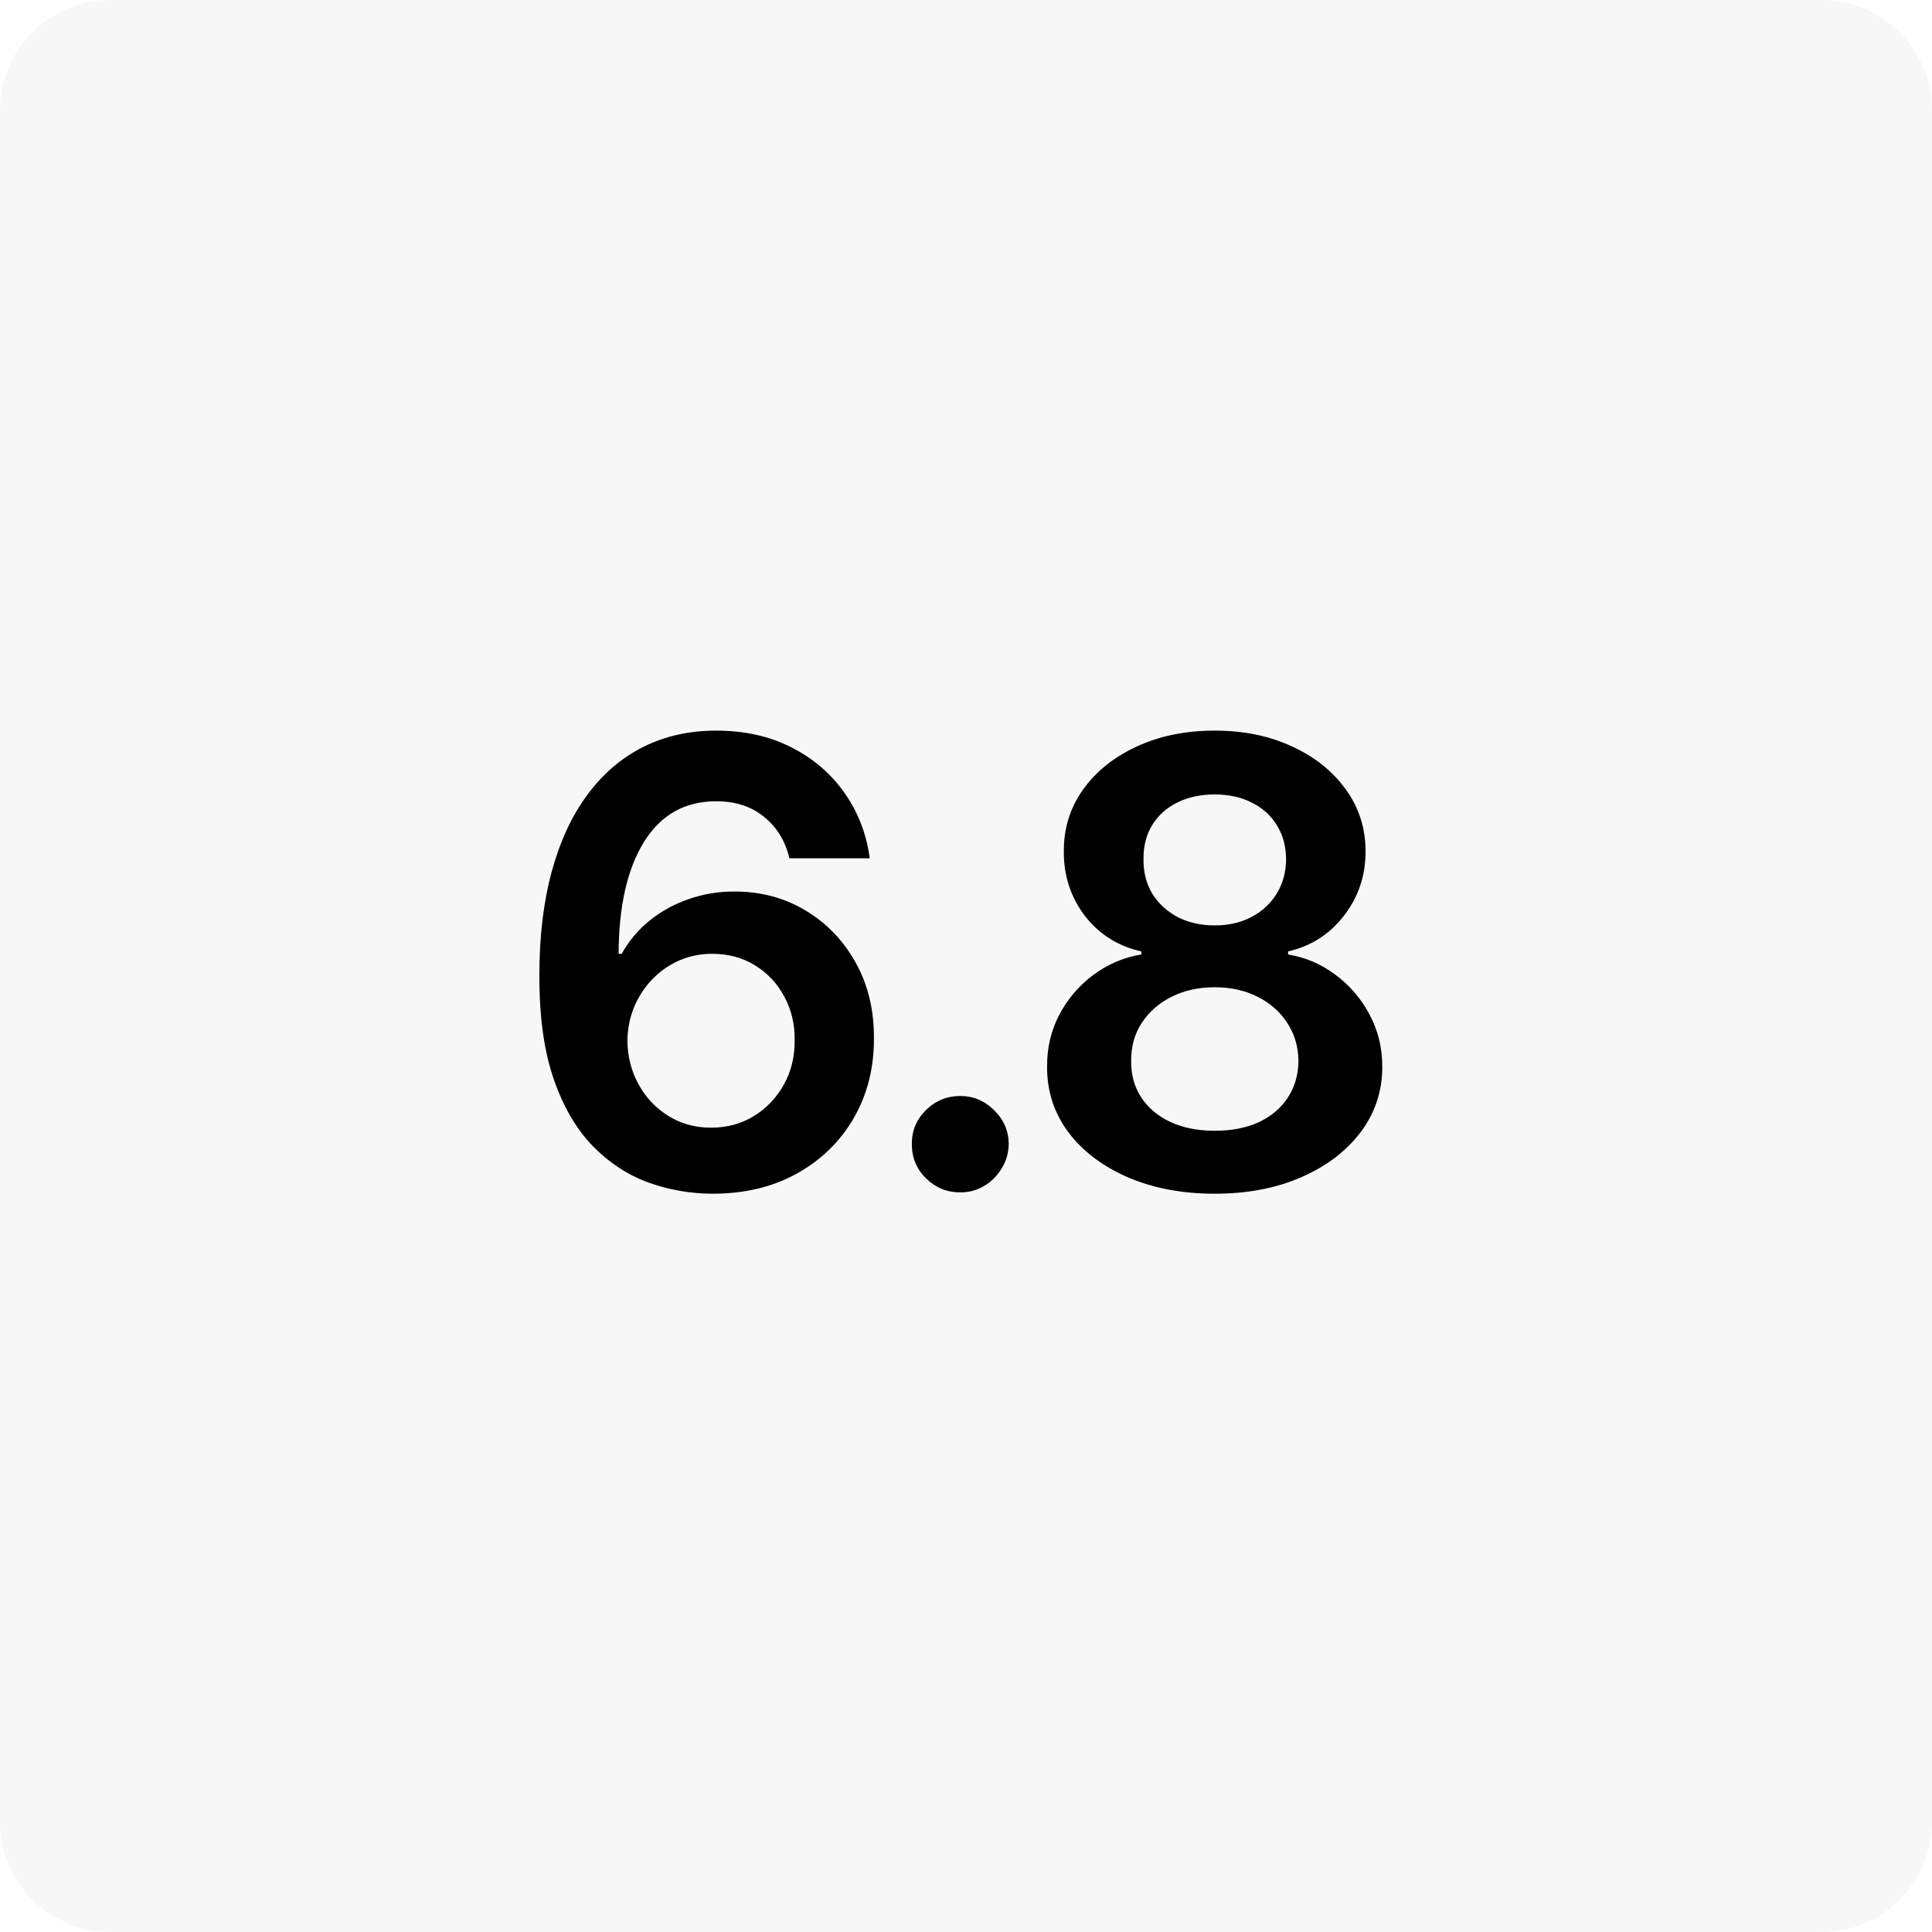
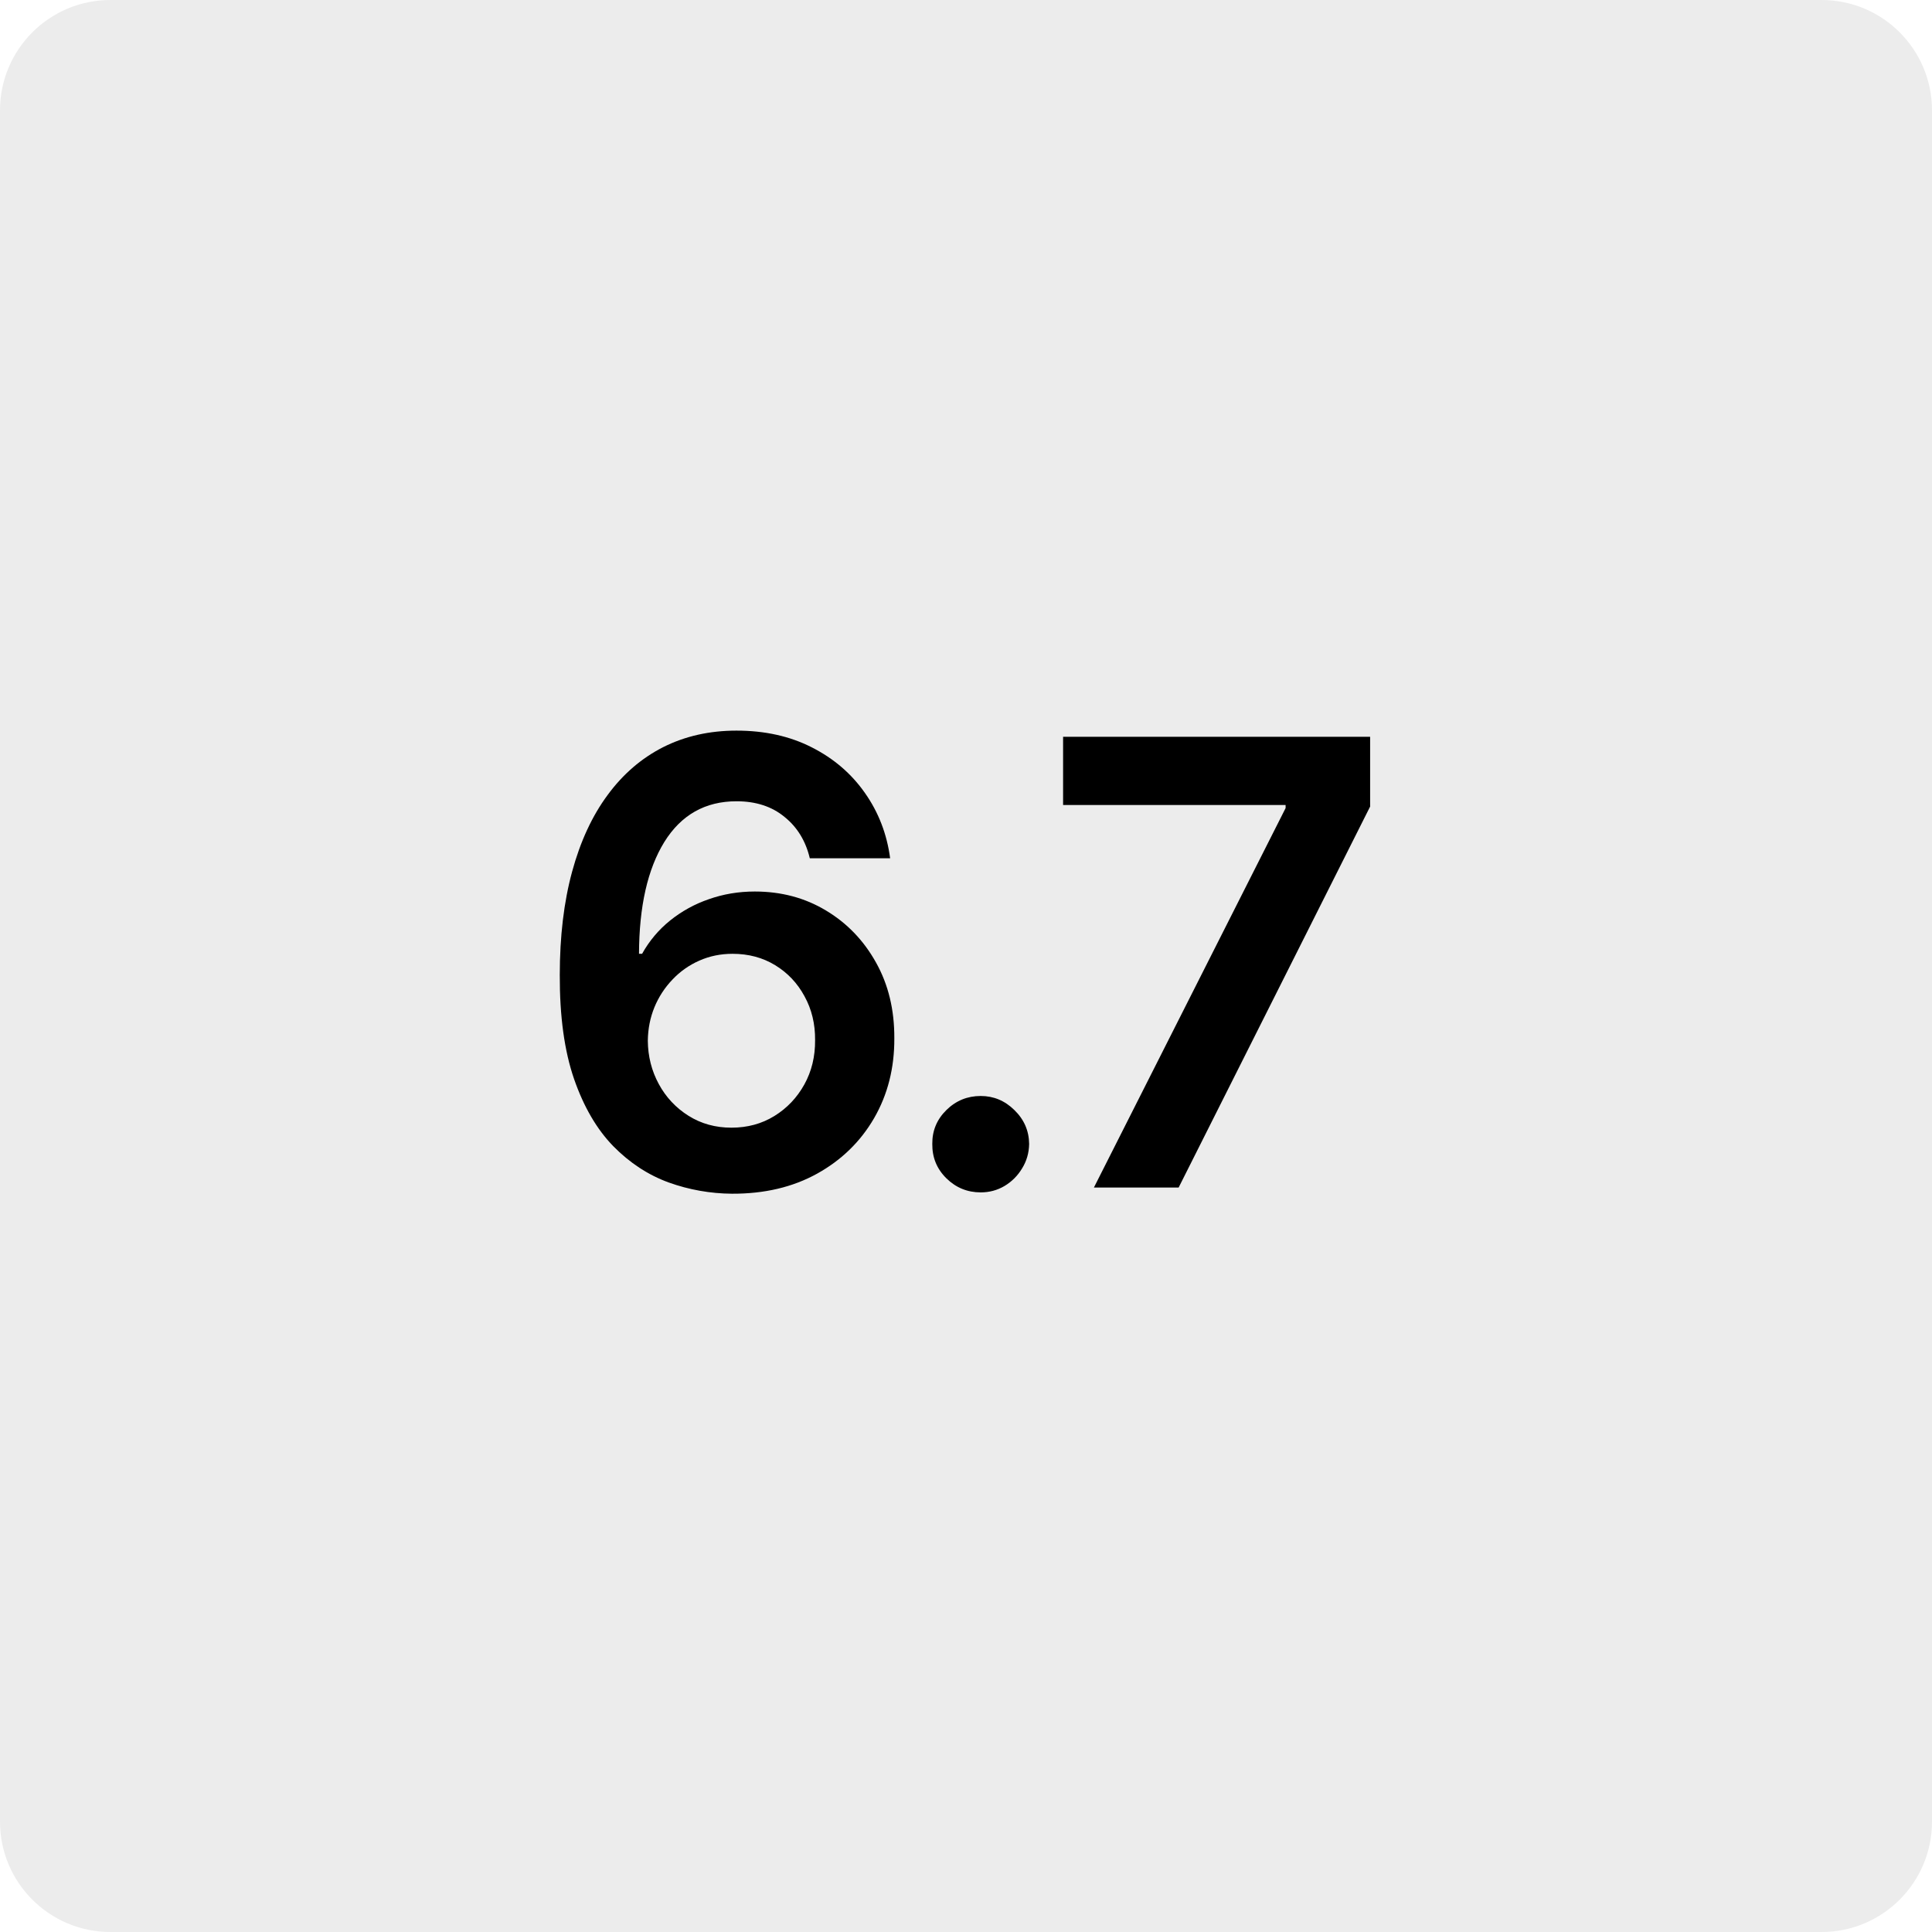
<svg xmlns="http://www.w3.org/2000/svg" width="280" height="280" viewBox="0 0 280 280" fill="none">
-   <path d="M0 16C0 7.163 7.163 0 16 0H264C272.837 0 280 7.163 280 16V264C280 272.837 272.837 280 264 280H16C7.163 280 0 272.837 0 264V16Z" fill="#F7F7F7" />
-   <path d="M103.115 173.001C99.989 172.979 96.937 172.437 93.96 171.374C90.983 170.289 88.304 168.535 85.922 166.111C83.54 163.665 81.647 160.422 80.244 156.382C78.841 152.32 78.149 147.291 78.171 141.294C78.171 135.701 78.766 130.714 79.957 126.334C81.148 121.953 82.86 118.253 85.093 115.233C87.325 112.192 90.016 109.874 93.163 108.279C96.331 106.685 99.872 105.887 103.785 105.887C107.889 105.887 111.525 106.695 114.694 108.311C117.884 109.928 120.457 112.139 122.413 114.946C124.37 117.732 125.582 120.879 126.05 124.388H114.407C113.811 121.879 112.589 119.88 110.739 118.391C108.91 116.881 106.592 116.126 103.785 116.126C99.255 116.126 95.768 118.093 93.322 122.028C90.898 125.962 89.675 131.363 89.654 138.232H90.1C91.142 136.36 92.493 134.755 94.152 133.415C95.81 132.075 97.682 131.044 99.766 130.321C101.871 129.577 104.093 129.205 106.432 129.205C110.26 129.205 113.694 130.119 116.735 131.948C119.798 133.777 122.222 136.297 124.008 139.508C125.794 142.697 126.677 146.355 126.656 150.481C126.677 154.776 125.699 158.636 123.721 162.06C121.743 165.462 118.99 168.141 115.459 170.098C111.929 172.054 107.815 173.022 103.115 173.001ZM103.051 163.431C105.369 163.431 107.442 162.868 109.271 161.741C111.1 160.613 112.546 159.093 113.609 157.179C114.673 155.265 115.194 153.117 115.172 150.736C115.194 148.397 114.683 146.281 113.641 144.388C112.621 142.495 111.206 140.996 109.399 139.89C107.591 138.785 105.529 138.232 103.211 138.232C101.488 138.232 99.883 138.561 98.394 139.221C96.905 139.88 95.608 140.794 94.502 141.964C93.397 143.112 92.525 144.452 91.887 145.983C91.27 147.493 90.951 149.109 90.93 150.831C90.951 153.107 91.483 155.201 92.525 157.115C93.567 159.029 95.002 160.56 96.831 161.709C98.66 162.857 100.733 163.431 103.051 163.431ZM139.176 172.809C137.241 172.809 135.582 172.129 134.2 170.768C132.818 169.407 132.137 167.748 132.159 165.792C132.137 163.878 132.818 162.24 134.2 160.879C135.582 159.518 137.241 158.838 139.176 158.838C141.048 158.838 142.674 159.518 144.057 160.879C145.46 162.24 146.173 163.878 146.194 165.792C146.173 167.089 145.832 168.269 145.173 169.332C144.535 170.396 143.685 171.246 142.621 171.884C141.579 172.501 140.431 172.809 139.176 172.809ZM176.059 173.001C171.317 173.001 167.106 172.203 163.427 170.608C159.77 169.013 156.899 166.834 154.815 164.069C152.752 161.283 151.731 158.125 151.753 154.595C151.731 151.852 152.327 149.332 153.539 147.036C154.751 144.739 156.389 142.825 158.451 141.294C160.535 139.742 162.853 138.753 165.405 138.327V137.881C162.045 137.137 159.323 135.425 157.239 132.745C155.176 130.045 154.156 126.929 154.177 123.399C154.156 120.039 155.091 117.041 156.984 114.404C158.877 111.767 161.471 109.694 164.767 108.184C168.063 106.653 171.827 105.887 176.059 105.887C180.248 105.887 183.98 106.653 187.255 108.184C190.551 109.694 193.146 111.767 195.038 114.404C196.952 117.041 197.909 120.039 197.909 123.399C197.909 126.929 196.857 130.045 194.751 132.745C192.667 135.425 189.977 137.137 186.681 137.881V138.327C189.233 138.753 191.53 139.742 193.571 141.294C195.634 142.825 197.271 144.739 198.483 147.036C199.717 149.332 200.333 151.852 200.333 154.595C200.333 158.125 199.291 161.283 197.207 164.069C195.123 166.834 192.253 169.013 188.595 170.608C184.959 172.203 180.78 173.001 176.059 173.001ZM176.059 163.878C178.505 163.878 180.631 163.463 182.439 162.634C184.246 161.783 185.65 160.592 186.649 159.061C187.649 157.53 188.159 155.765 188.18 153.766C188.159 151.682 187.617 149.843 186.553 148.248C185.511 146.632 184.076 145.366 182.247 144.452C180.44 143.537 178.377 143.08 176.059 143.08C173.72 143.08 171.636 143.537 169.807 144.452C167.978 145.366 166.532 146.632 165.469 148.248C164.427 149.843 163.916 151.682 163.938 153.766C163.916 155.765 164.406 157.53 165.405 159.061C166.405 160.571 167.808 161.751 169.616 162.602C171.444 163.452 173.592 163.878 176.059 163.878ZM176.059 134.117C178.058 134.117 179.823 133.713 181.354 132.905C182.906 132.097 184.129 130.97 185.022 129.524C185.915 128.078 186.373 126.408 186.394 124.516C186.373 122.644 185.926 121.007 185.054 119.603C184.182 118.178 182.97 117.083 181.418 116.318C179.866 115.531 178.079 115.138 176.059 115.138C173.996 115.138 172.178 115.531 170.604 116.318C169.052 117.083 167.84 118.178 166.968 119.603C166.117 121.007 165.703 122.644 165.724 124.516C165.703 126.408 166.128 128.078 167 129.524C167.893 130.948 169.116 132.075 170.668 132.905C172.242 133.713 174.039 134.117 176.059 134.117Z" fill="black" />
+   <path fill="#ececec" d="M0 16C0 7.163 7.163 0 16 0h248c8.837 0 16 7.163 16 16v248c0 8.837-7.163 16-16 16H16c-8.837 0-16-7.163-16-16V16Z" />
+   <path fill="#000" d="M106.071 173.001a27.618 27.618 0 0 1-9.155-1.627c-2.977-1.085-5.656-2.839-8.038-5.263-2.382-2.446-4.274-5.689-5.678-9.729-1.403-4.062-2.094-9.091-2.073-15.088 0-5.593.595-10.58 1.786-14.96 1.191-4.381 2.903-8.081 5.136-11.101 2.232-3.041 4.923-5.359 8.07-6.954 3.168-1.594 6.709-2.392 10.622-2.392 4.104 0 7.741.808 10.909 2.424 3.19 1.617 5.763 3.828 7.719 6.635 1.957 2.786 3.169 5.933 3.637 9.442h-11.643c-.595-2.509-1.818-4.508-3.668-5.997-1.829-1.51-4.147-2.265-6.954-2.265-4.53 0-8.017 1.967-10.463 5.902-2.424 3.934-3.647 9.335-3.668 16.204h.447a16.367 16.367 0 0 1 4.05-4.817 18.509 18.509 0 0 1 5.615-3.094c2.105-.744 4.327-1.116 6.666-1.116 3.828 0 7.263.914 10.304 2.743 3.062 1.829 5.486 4.349 7.272 7.56 1.787 3.189 2.669 6.847 2.648 10.973.021 4.295-.957 8.155-2.935 11.579-1.977 3.402-4.731 6.081-8.261 8.038-3.53 1.956-7.645 2.924-12.345 2.903Zm-.064-9.57c2.318 0 4.392-.563 6.22-1.69 1.829-1.128 3.275-2.648 4.339-4.562 1.063-1.914 1.584-4.062 1.563-6.443.021-2.339-.49-4.455-1.532-6.348-1.02-1.893-2.434-3.392-4.242-4.498-1.808-1.105-3.87-1.658-6.188-1.658-1.723 0-3.328.329-4.817.989a11.96 11.96 0 0 0-3.891 2.743 12.863 12.863 0 0 0-2.616 4.019c-.617 1.51-.936 3.126-.957 4.848.021 2.276.553 4.37 1.595 6.284a12.25 12.25 0 0 0 4.306 4.594c1.829 1.148 3.902 1.722 6.22 1.722Zm36.125 9.378c-1.935 0-3.593-.68-4.976-2.041-1.382-1.361-2.062-3.02-2.041-4.976-.021-1.914.659-3.552 2.041-4.913 1.383-1.361 3.041-2.041 4.976-2.041 1.872 0 3.499.68 4.881 2.041 1.403 1.361 2.116 2.999 2.137 4.913-.021 1.297-.362 2.477-1.021 3.54a7.32 7.32 0 0 1-2.552 2.552c-1.042.617-2.19.925-3.445.925Zm16.405-.702 27.783-54.992v-.446h-32.249v-9.889h44.498v10.112l-27.752 55.215h-12.28Z" />
</svg>
